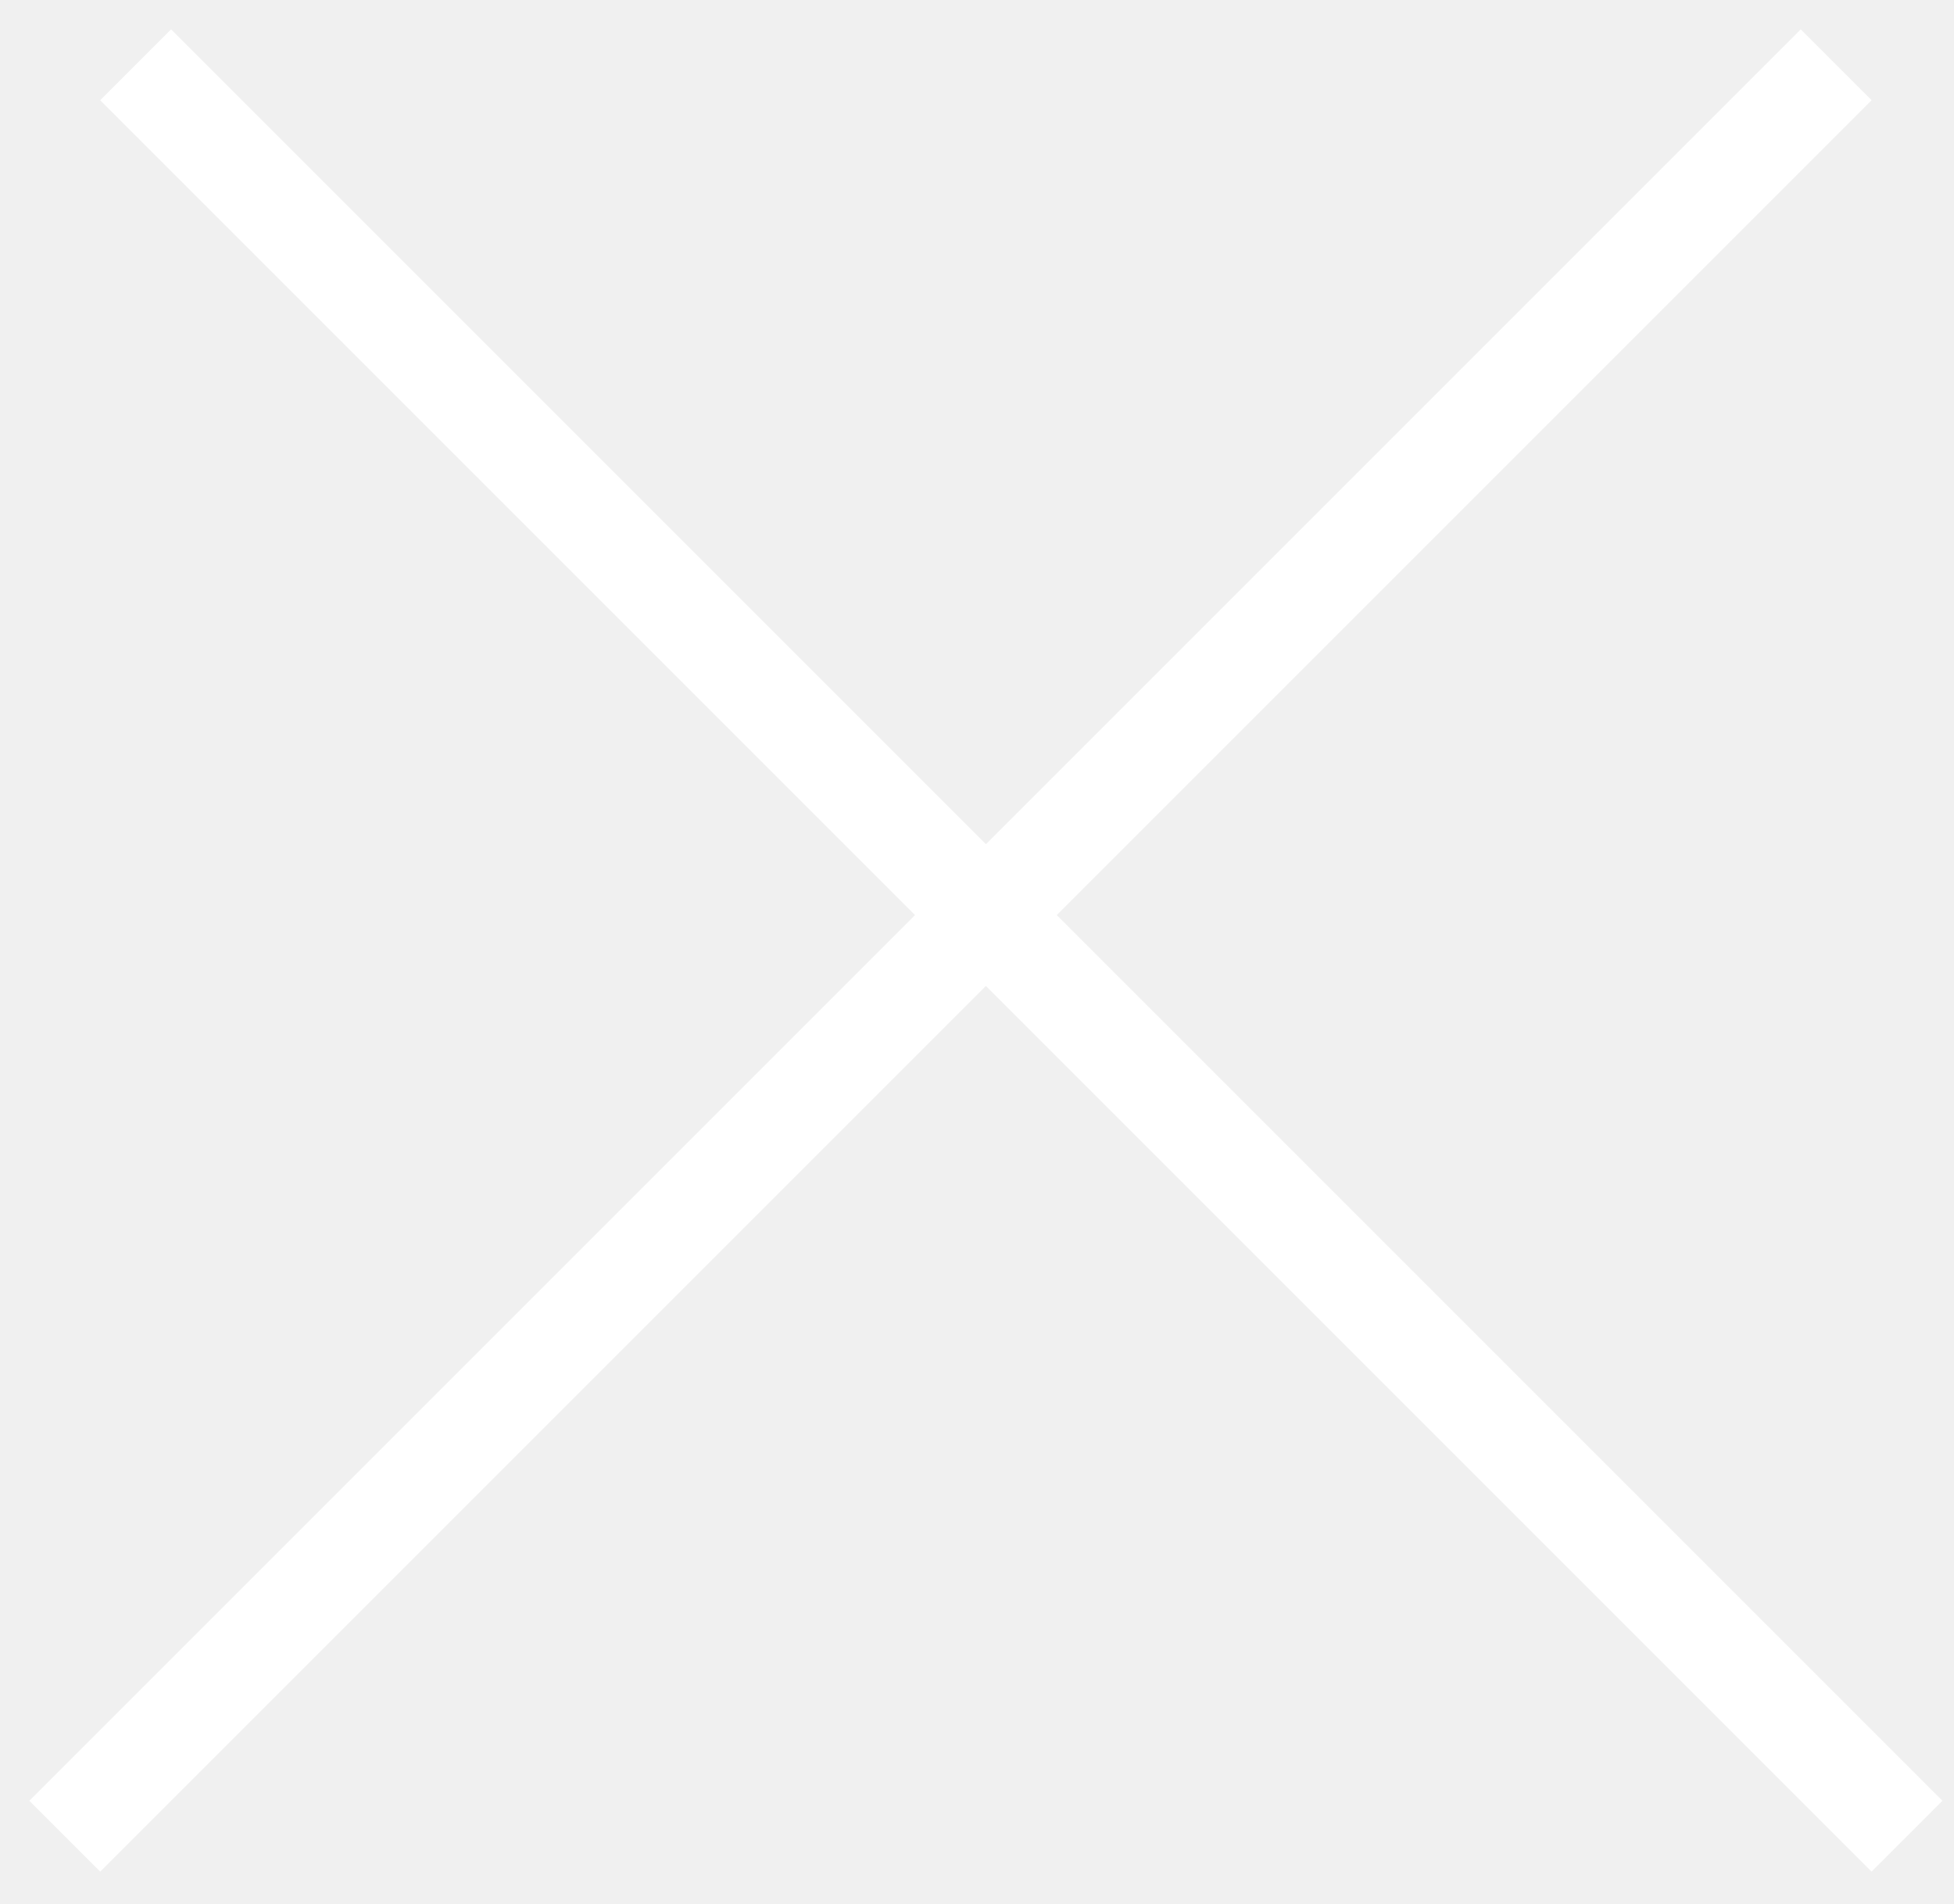
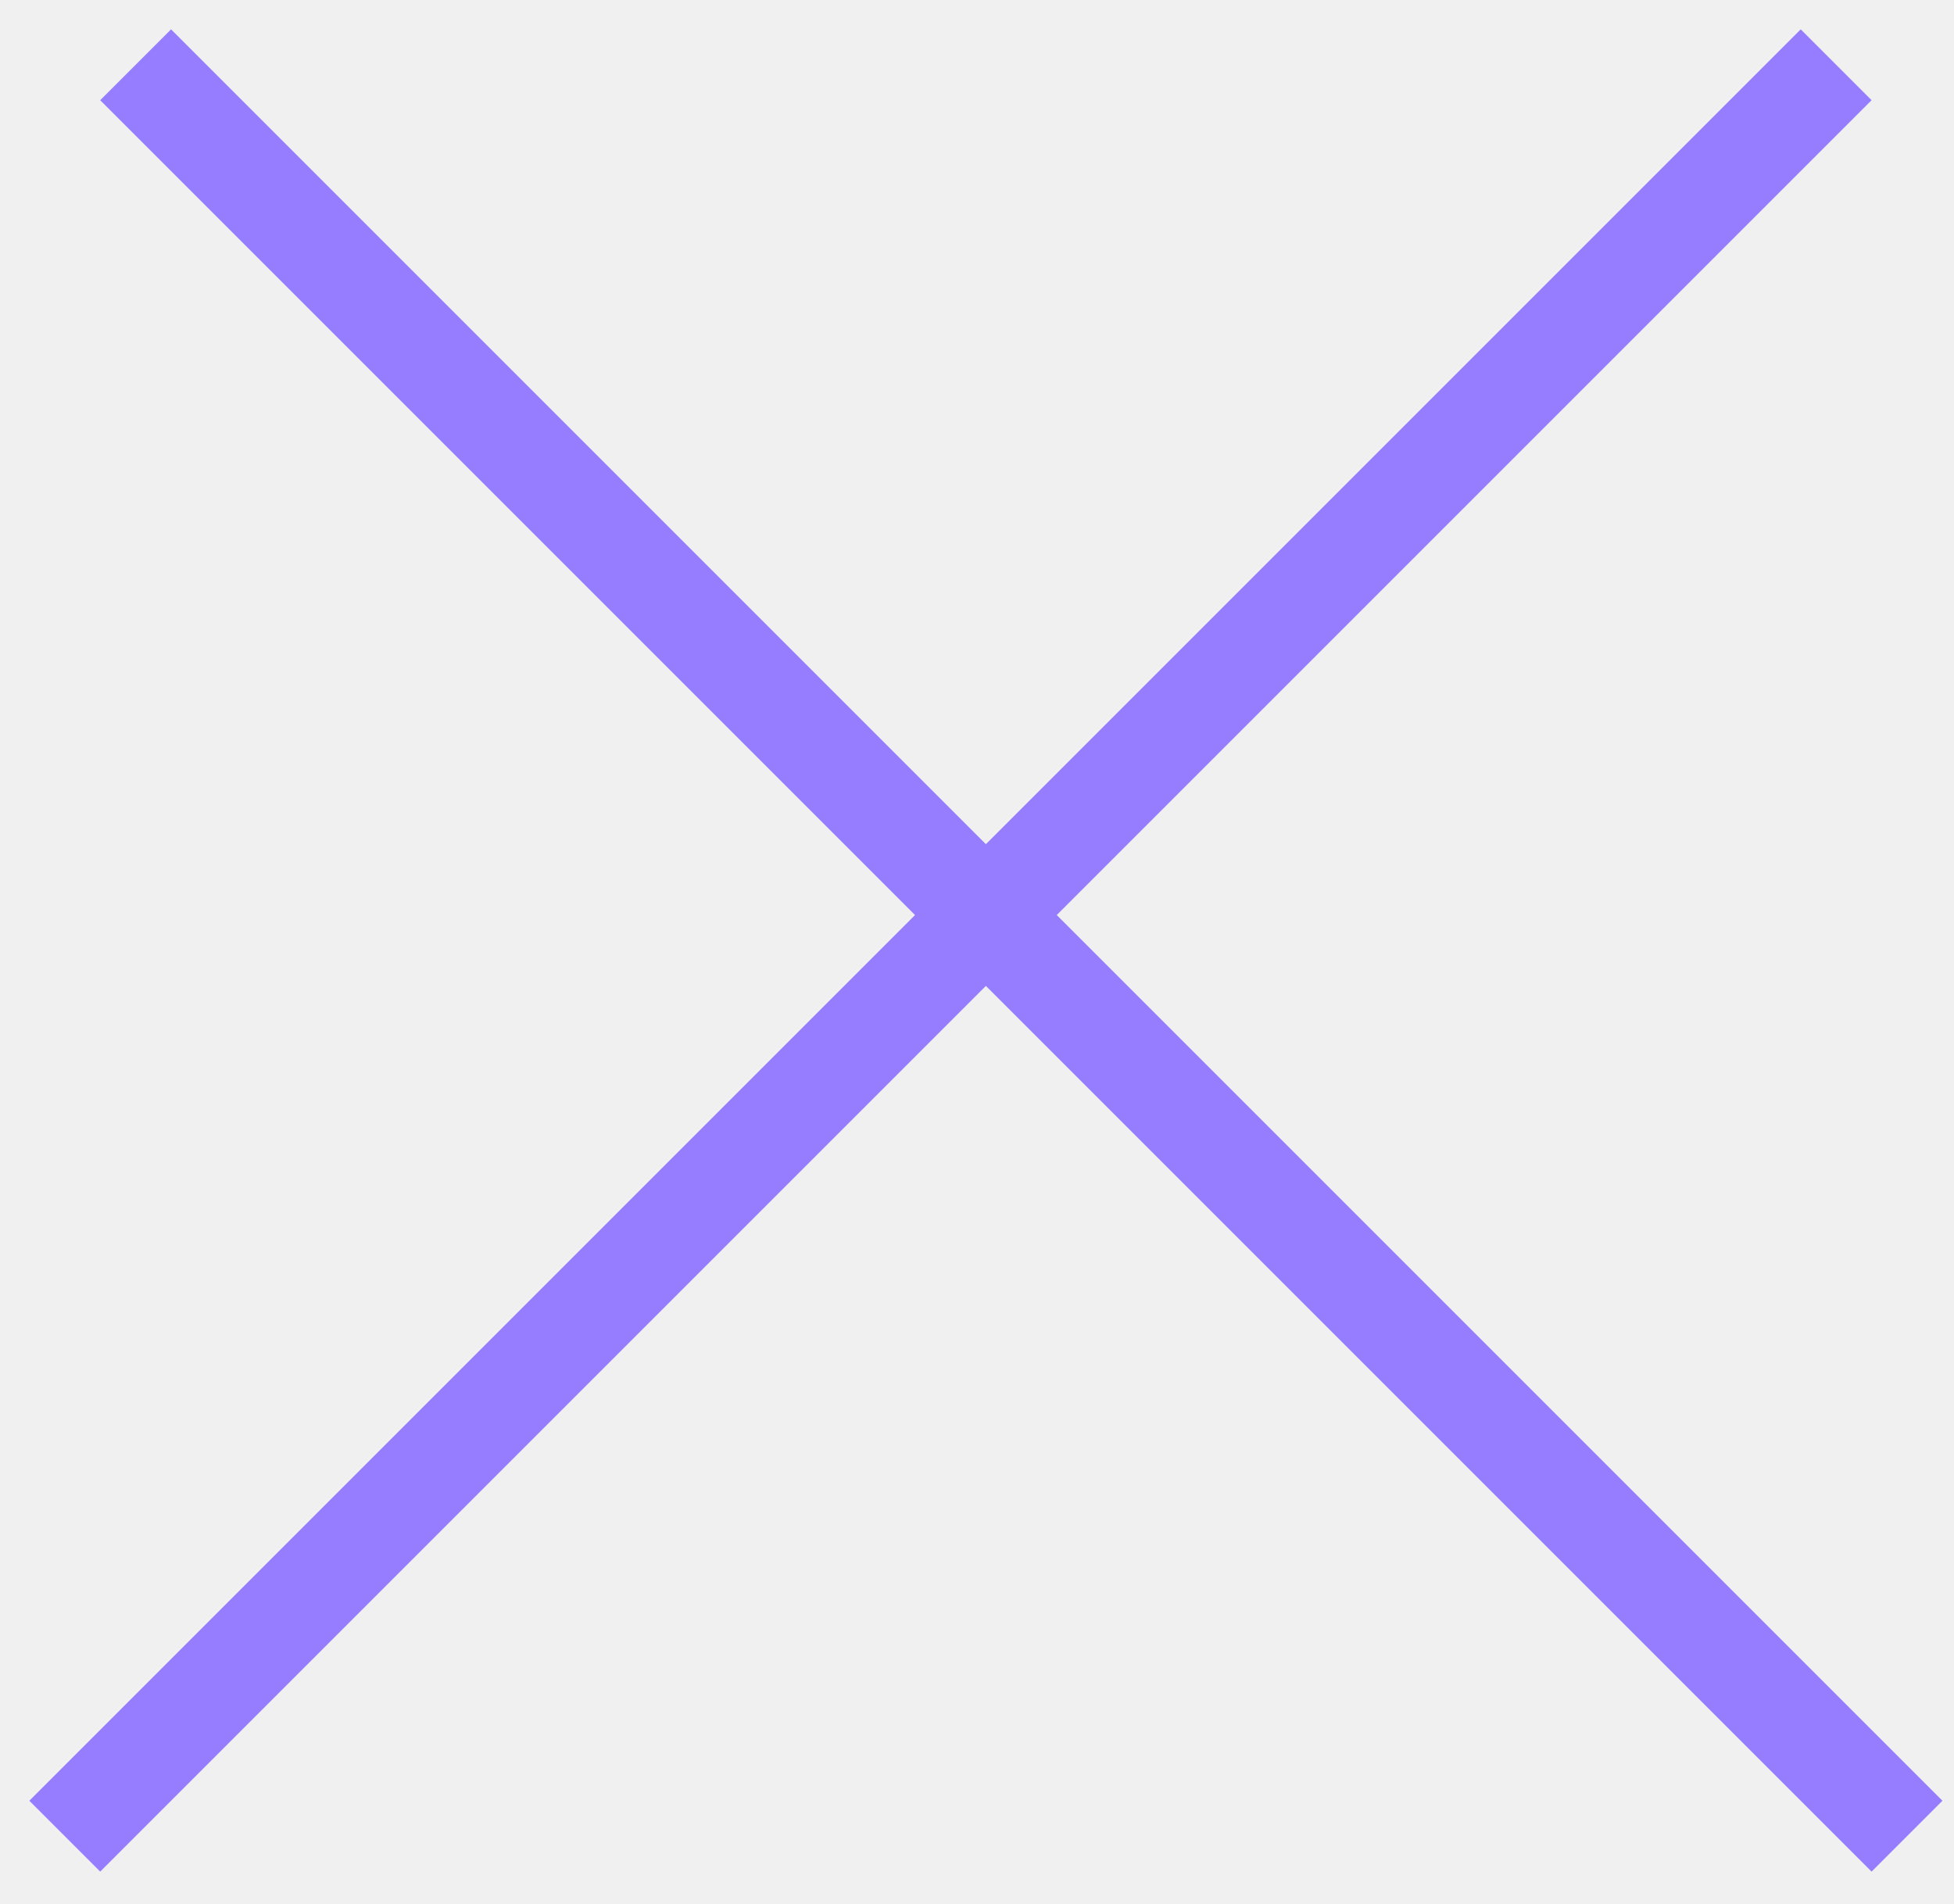
<svg xmlns="http://www.w3.org/2000/svg" width="39" height="38" viewBox="0 0 39 38" fill="none">
-   <line x1="1.293" y1="36.648" x2="36.648" y2="1.293" stroke="white" stroke-width="2" />
-   <line x1="2.707" y1="1.293" x2="38.062" y2="36.648" stroke="white" stroke-width="2" />
+   <line x1="1.293" y1="36.648" x2="36.648" y2="1.293" stroke="#967CFF" stroke-width="2" />
+   <line x1="2.707" y1="1.293" x2="38.062" y2="36.648" stroke="#967CFF" stroke-width="2" />
</svg>
